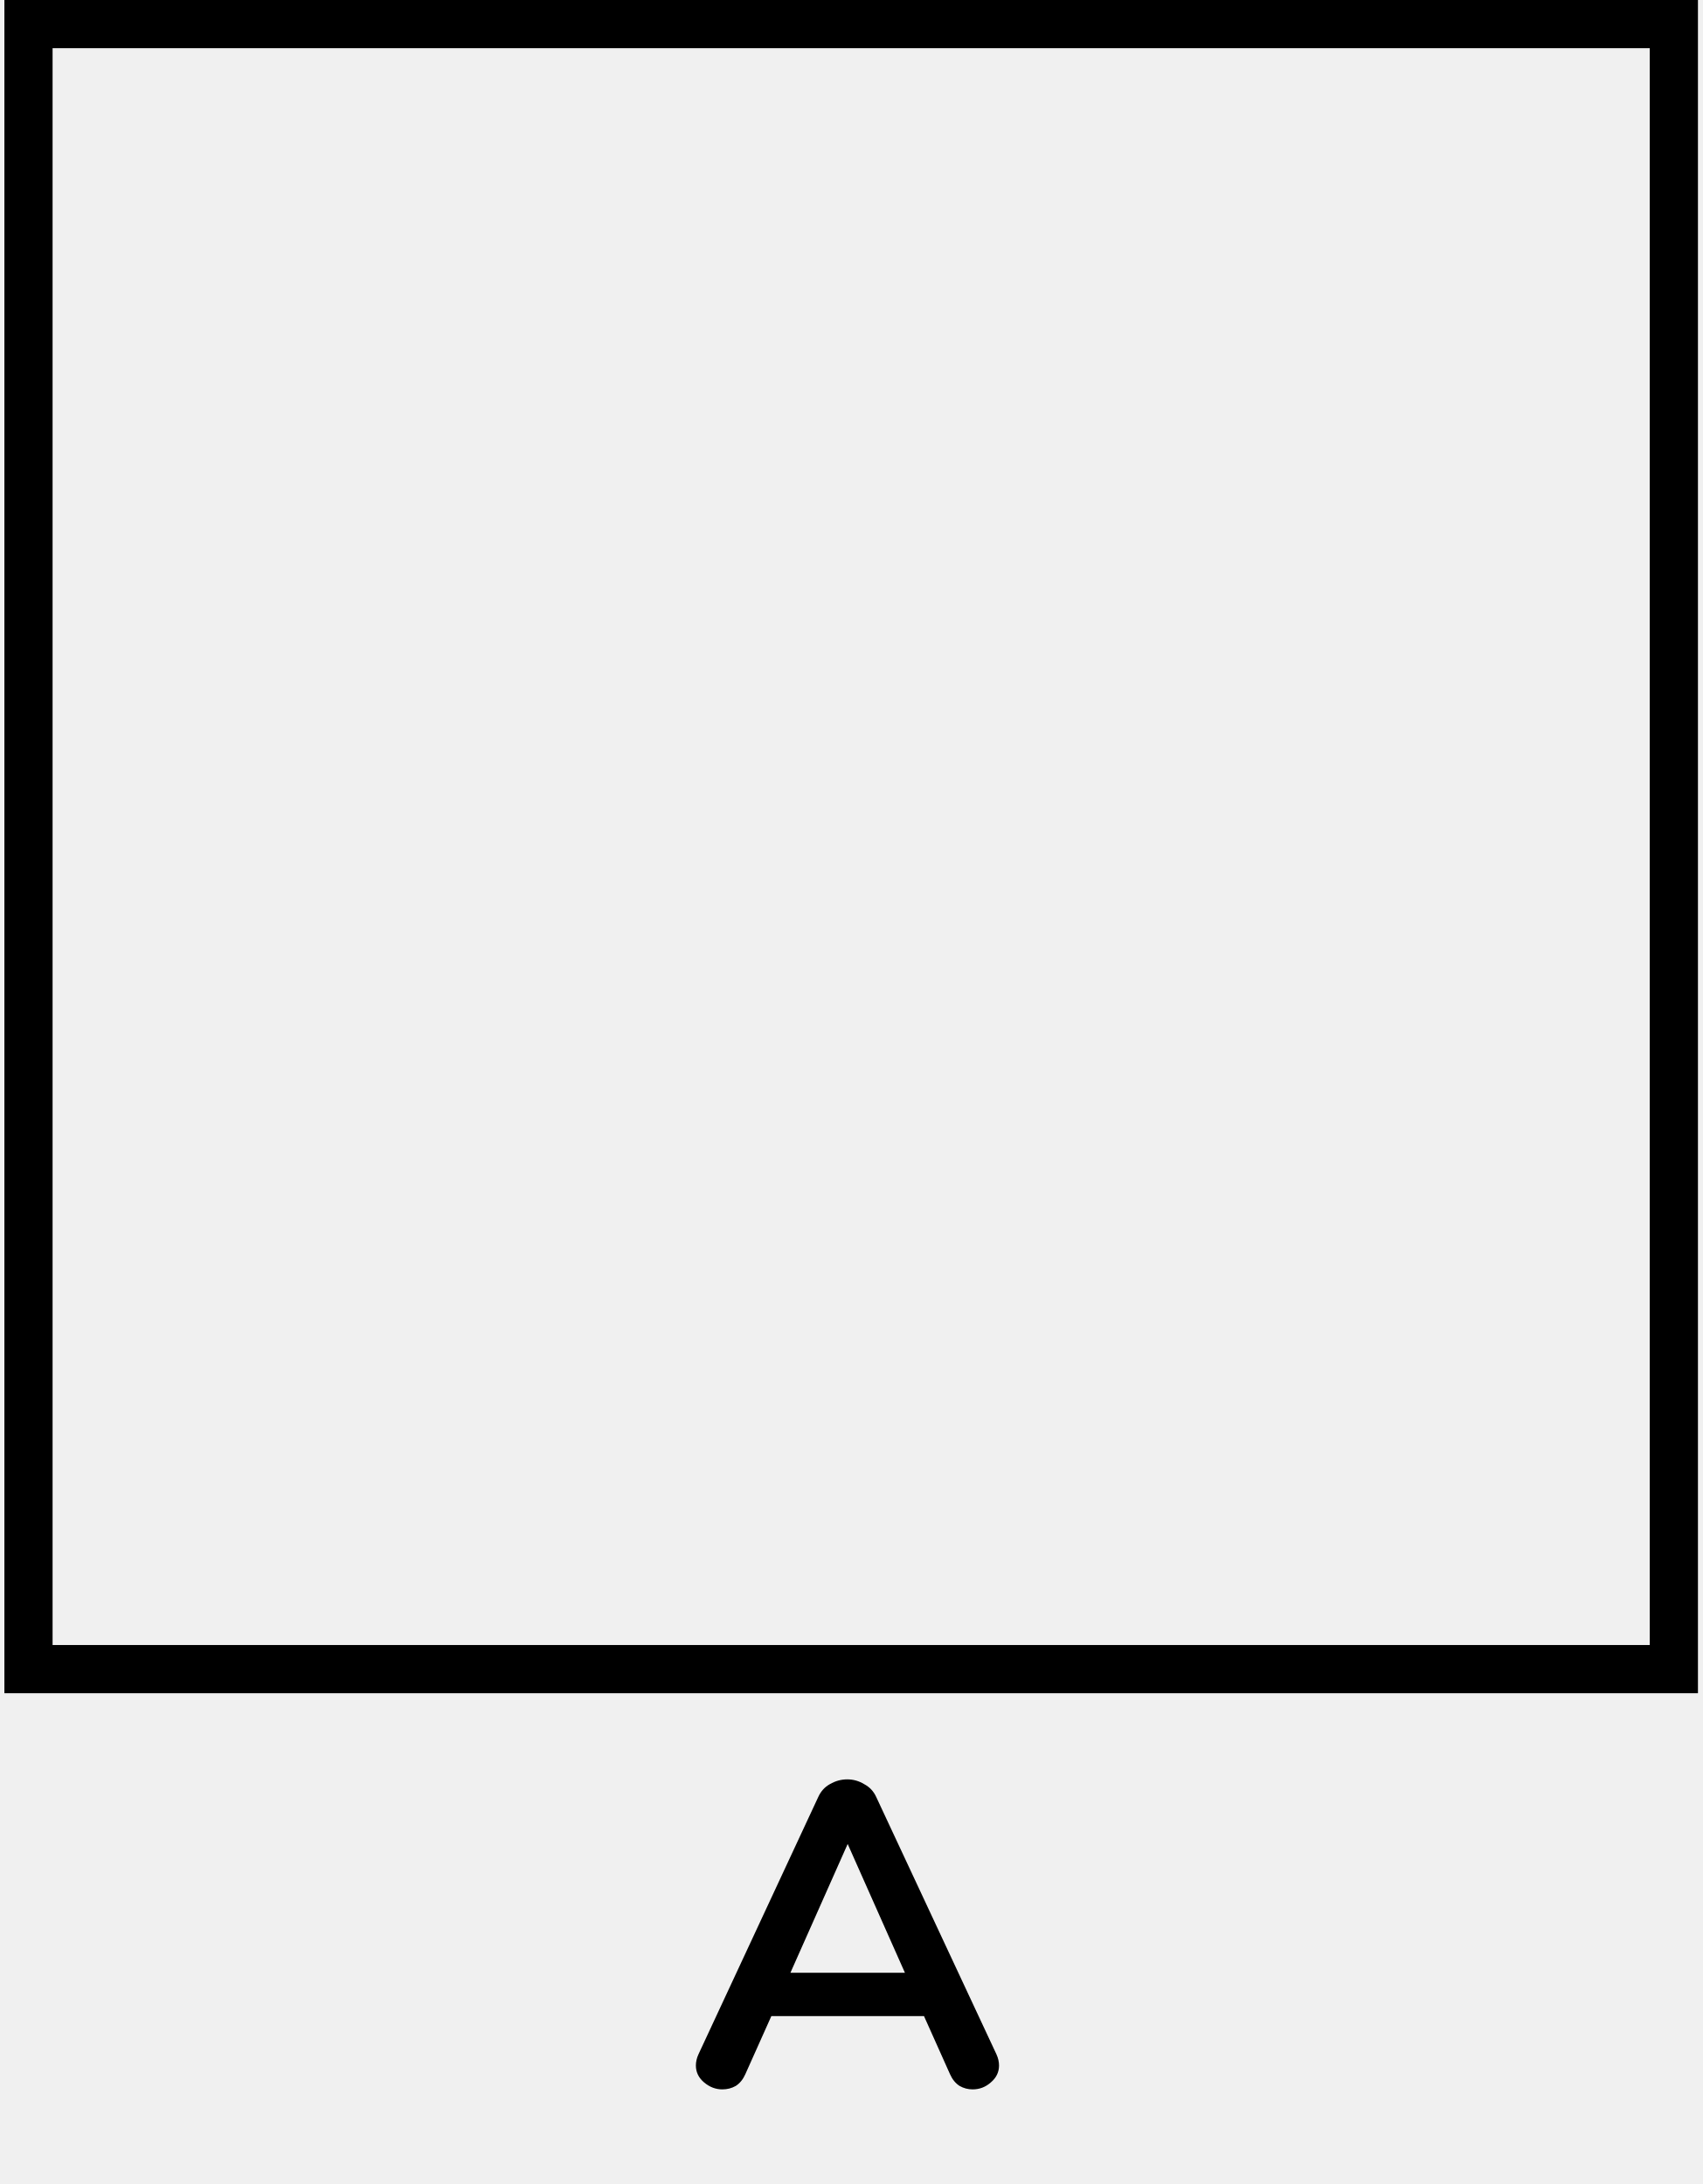
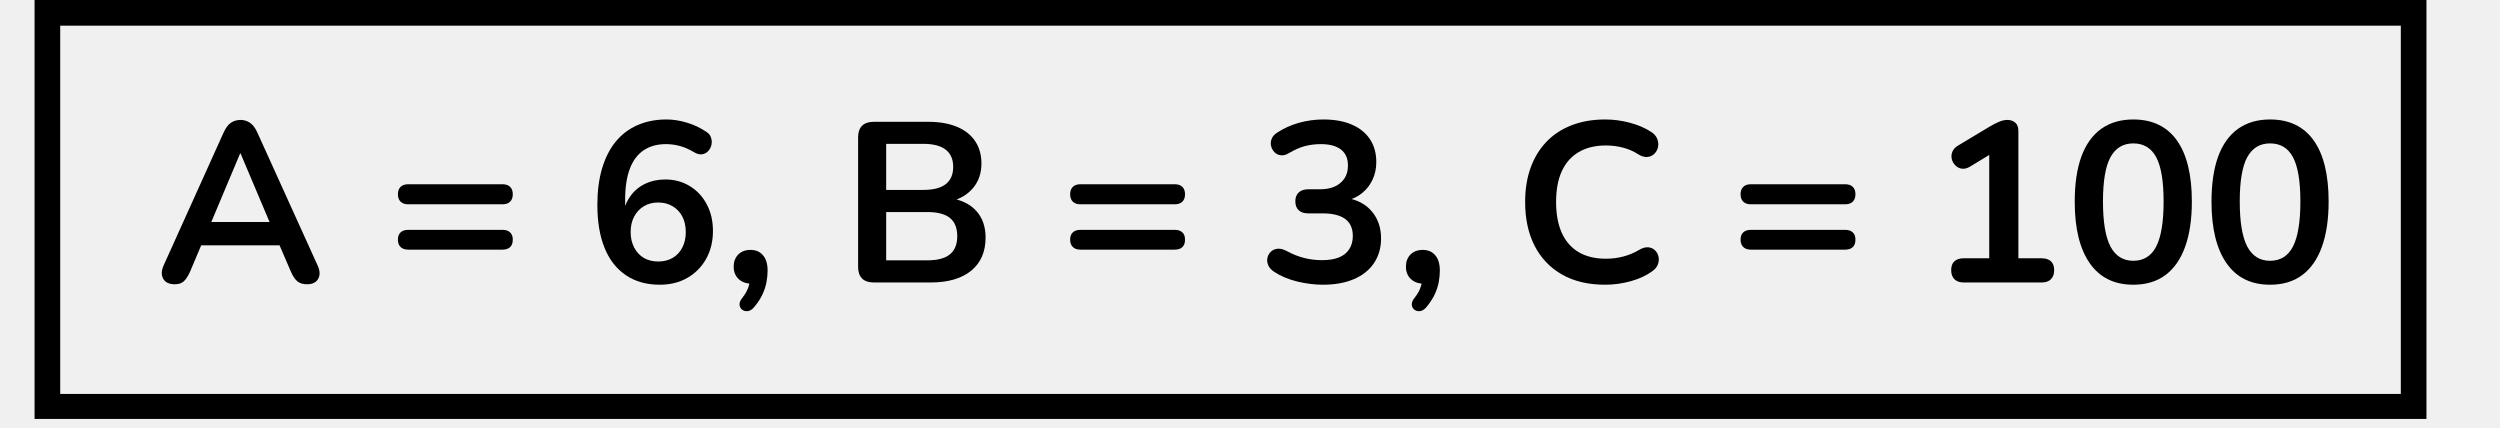
- <svg xmlns="http://www.w3.org/2000/svg" width="212" height="272" viewBox="0 0 212 272" fill="none">
-   <mask id="mask0_295_116" style="mask-type:luminance" maskUnits="userSpaceOnUse" x="0" y="0" width="212" height="211">
-     <path d="M0.547 0H211.422V210.875H0.547V0Z" fill="white" />
-   </mask>
-   <g mask="url(#mask0_295_116)">
-     <path d="M211.422 210.875H0.547V0H211.422V210.875Z" stroke="black" stroke-width="12" />
+ <svg xmlns="http://www.w3.org/2000/svg" width="579" zoomAndPan="magnify" viewBox="0 0 434.25 74.25" height="99" preserveAspectRatio="xMidYMid meet" version="1.0">
+   <defs>
+     <g />
+     <clipPath id="8205b20d5b">
+       <path d="M 6.004 0 L 421.477 0 L 421.477 72.766 L 6.004 72.766 Z M 6.004 0 " clip-rule="nonzero" />
+     </clipPath>
+   </defs>
+   <g clip-path="url(#8205b20d5b)">
+     <path stroke-linecap="butt" transform="matrix(0.7425, 0, 0, 0.7425, 6.002193, -0.00000198)" fill="none" stroke-linejoin="miter" d="M 0.002 0 L 559.561 0 L 559.561 98.159 L 0.002 98.159 Z M 0.002 0 " stroke="#000000" stroke-width="12" stroke-opacity="1" stroke-miterlimit="4" />
  </g>
-   <path d="M124.071 255.842C124.287 256.31 124.395 256.778 124.395 257.246C124.395 258.074 124.053 258.776 123.369 259.352C122.721 259.928 121.965 260.216 121.101 260.216C120.525 260.216 119.985 260.072 119.481 259.784C118.977 259.46 118.581 258.974 118.293 258.326L115.053 251.09H96.045L92.805 258.326C92.517 258.974 92.121 259.46 91.617 259.784C91.113 260.072 90.555 260.216 89.943 260.216C89.115 260.216 88.359 259.928 87.675 259.352C86.991 258.776 86.649 258.074 86.649 257.246C86.649 256.778 86.757 256.31 86.973 255.842L101.877 223.82C102.201 223.1 102.687 222.56 103.335 222.2C104.019 221.804 104.739 221.606 105.495 221.606C106.251 221.606 106.953 221.804 107.601 222.2C108.285 222.56 108.789 223.1 109.113 223.82L124.071 255.842ZM98.421 245.69H112.677L105.549 229.652L98.421 245.69Z" fill="black" />
+   <g fill="#000000" fill-opacity="1">
+     <g transform="translate(27.02103, 49.06462)">
+       <g>
+         <path d="M 3.328 0.312 C 2.691 0.312 2.18 0.172 1.797 -0.109 C 1.422 -0.398 1.191 -0.789 1.109 -1.281 C 1.023 -1.77 1.117 -2.32 1.391 -2.938 L 11.844 -26.094 C 12.188 -26.852 12.598 -27.398 13.078 -27.734 C 13.566 -28.066 14.129 -28.234 14.766 -28.234 C 15.367 -28.234 15.914 -28.066 16.406 -27.734 C 16.895 -27.398 17.312 -26.852 17.656 -26.094 L 28.156 -2.938 C 28.445 -2.32 28.551 -1.766 28.469 -1.266 C 28.383 -0.766 28.156 -0.375 27.781 -0.094 C 27.414 0.176 26.93 0.312 26.328 0.312 C 25.586 0.312 25.016 0.133 24.609 -0.219 C 24.203 -0.57 23.836 -1.117 23.516 -1.859 L 20.938 -7.844 L 23.078 -6.453 L 6.375 -6.453 L 8.516 -7.844 L 5.984 -1.859 C 5.641 -1.098 5.281 -0.547 4.906 -0.203 C 4.539 0.141 4.016 0.312 3.328 0.312 Z M 14.688 -22.406 L 9.141 -9.219 L 8.109 -10.5 L 21.344 -10.5 L 20.344 -9.219 L 14.766 -22.406 Z M 14.688 -22.406 " />
+       </g>
+     </g>
+   </g>
+   <g fill="#000000" fill-opacity="1">
+     <g transform="translate(56.48049, 49.06462)">
+       <g />
+     </g>
+   </g>
+   <g fill="#000000" fill-opacity="1">
+     <g transform="translate(67.21103, 49.06462)">
+       <g>
+         <path d="M 3.688 -13.578 C 3.125 -13.578 2.688 -13.727 2.375 -14.031 C 2.062 -14.332 1.906 -14.766 1.906 -15.328 C 1.906 -15.879 2.062 -16.305 2.375 -16.609 C 2.688 -16.91 3.125 -17.062 3.688 -17.062 L 20.078 -17.062 C 20.648 -17.062 21.086 -16.91 21.391 -16.609 C 21.703 -16.305 21.859 -15.879 21.859 -15.328 C 21.859 -14.766 21.703 -14.332 21.391 -14.031 C 21.086 -13.727 20.648 -13.578 20.078 -13.578 Z M 3.688 -5.703 C 3.125 -5.703 2.688 -5.852 2.375 -6.156 C 2.062 -6.457 1.906 -6.883 1.906 -7.438 C 1.906 -8 2.062 -8.422 2.375 -8.703 C 2.688 -8.992 3.125 -9.141 3.688 -9.141 L 20.078 -9.141 C 20.648 -9.141 21.086 -8.992 21.391 -8.703 C 21.703 -8.422 21.859 -8 21.859 -7.438 C 21.859 -6.863 21.703 -6.43 21.391 -6.141 C 21.086 -5.848 20.648 -5.703 20.078 -5.703 Z M 3.688 -5.703 " />
+       </g>
+     </g>
+   </g>
+   <g fill="#000000" fill-opacity="1">
+     <g transform="translate(90.96867, 49.06462)">
+       <g />
+     </g>
+   </g>
+   <g fill="#000000" fill-opacity="1">
+     <g transform="translate(101.6992, 49.06462)">
+       <g>
+         <path d="M 12.906 0.391 C 10.613 0.391 8.656 -0.156 7.031 -1.25 C 5.406 -2.344 4.172 -3.914 3.328 -5.969 C 2.484 -8.031 2.062 -10.531 2.062 -13.469 C 2.062 -15.844 2.332 -17.945 2.875 -19.781 C 3.414 -21.613 4.195 -23.16 5.219 -24.422 C 6.25 -25.691 7.508 -26.656 9 -27.312 C 10.5 -27.977 12.188 -28.312 14.062 -28.312 C 15.219 -28.312 16.395 -28.129 17.594 -27.766 C 18.801 -27.41 19.93 -26.879 20.984 -26.172 C 21.41 -25.91 21.688 -25.566 21.812 -25.141 C 21.945 -24.723 21.969 -24.305 21.875 -23.891 C 21.781 -23.484 21.594 -23.129 21.312 -22.828 C 21.039 -22.523 20.691 -22.336 20.266 -22.266 C 19.848 -22.203 19.391 -22.316 18.891 -22.609 C 17.992 -23.141 17.148 -23.508 16.359 -23.719 C 15.566 -23.926 14.773 -24.031 13.984 -24.031 C 12.453 -24.031 11.156 -23.672 10.094 -22.953 C 9.039 -22.242 8.242 -21.176 7.703 -19.75 C 7.16 -18.332 6.891 -16.551 6.891 -14.406 L 6.891 -11.438 L 6.422 -11.438 C 6.629 -12.789 7.066 -13.945 7.734 -14.906 C 8.41 -15.875 9.273 -16.613 10.328 -17.125 C 11.391 -17.633 12.566 -17.891 13.859 -17.891 C 15.461 -17.891 16.883 -17.504 18.125 -16.734 C 19.375 -15.973 20.352 -14.922 21.062 -13.578 C 21.781 -12.234 22.141 -10.691 22.141 -8.953 C 22.141 -7.148 21.75 -5.539 20.969 -4.125 C 20.188 -2.719 19.102 -1.613 17.719 -0.812 C 16.332 -0.008 14.727 0.391 12.906 0.391 Z M 12.625 -3.641 C 13.582 -3.641 14.422 -3.848 15.141 -4.266 C 15.867 -4.691 16.43 -5.297 16.828 -6.078 C 17.223 -6.859 17.422 -7.75 17.422 -8.75 C 17.422 -9.781 17.223 -10.676 16.828 -11.438 C 16.43 -12.207 15.867 -12.805 15.141 -13.234 C 14.422 -13.672 13.582 -13.891 12.625 -13.891 C 11.676 -13.891 10.844 -13.672 10.125 -13.234 C 9.414 -12.805 8.859 -12.207 8.453 -11.438 C 8.047 -10.676 7.844 -9.781 7.844 -8.75 C 7.844 -7.75 8.047 -6.859 8.453 -6.078 C 8.859 -5.297 9.414 -4.691 10.125 -4.266 C 10.844 -3.848 11.676 -3.641 12.625 -3.641 Z M 12.625 -3.641 " />
+       </g>
+     </g>
+   </g>
+   <g fill="#000000" fill-opacity="1">
+     <g transform="translate(125.4569, 49.06462)">
+       <g>
+         <path d="M 5.578 4.234 C 5.234 4.66 4.867 4.906 4.484 4.969 C 4.109 5.031 3.773 4.957 3.484 4.75 C 3.191 4.539 3.031 4.242 3 3.859 C 2.977 3.473 3.156 3.055 3.531 2.609 C 4.051 1.953 4.406 1.289 4.594 0.625 C 4.781 -0.031 4.875 -0.617 4.875 -1.141 L 5.062 0.203 C 4.145 0.203 3.398 -0.066 2.828 -0.609 C 2.266 -1.148 1.984 -1.867 1.984 -2.766 C 1.984 -3.609 2.242 -4.301 2.766 -4.844 C 3.297 -5.383 4.008 -5.656 4.906 -5.656 C 5.832 -5.656 6.555 -5.344 7.078 -4.719 C 7.609 -4.102 7.875 -3.219 7.875 -2.062 C 7.875 -1.426 7.812 -0.77 7.688 -0.094 C 7.57 0.57 7.348 1.27 7.016 2 C 6.691 2.727 6.211 3.473 5.578 4.234 Z M 5.578 4.234 " />
+       </g>
+     </g>
+   </g>
+   <g fill="#000000" fill-opacity="1">
+     <g transform="translate(135.2767, 49.06462)">
+       <g />
+     </g>
+   </g>
+   <g fill="#000000" fill-opacity="1">
+     <g transform="translate(146.0072, 49.06462)">
+       <g>
+         <path d="M 5.734 0 C 4.867 0 4.203 -0.227 3.734 -0.688 C 3.273 -1.156 3.047 -1.82 3.047 -2.688 L 3.047 -25.219 C 3.047 -26.094 3.273 -26.758 3.734 -27.219 C 4.203 -27.676 4.867 -27.906 5.734 -27.906 L 15.25 -27.906 C 17.195 -27.906 18.859 -27.613 20.234 -27.031 C 21.609 -26.457 22.656 -25.629 23.375 -24.547 C 24.102 -23.461 24.469 -22.172 24.469 -20.672 C 24.469 -18.984 23.977 -17.555 23 -16.391 C 22.02 -15.234 20.688 -14.457 19 -14.062 L 19 -14.656 C 20.957 -14.363 22.477 -13.625 23.562 -12.438 C 24.645 -11.25 25.188 -9.703 25.188 -7.797 C 25.188 -5.316 24.348 -3.395 22.672 -2.031 C 20.992 -0.676 18.66 0 15.672 0 Z M 7.922 -3.844 L 15.047 -3.844 C 16.836 -3.844 18.156 -4.191 19 -4.891 C 19.844 -5.586 20.266 -6.633 20.266 -8.031 C 20.266 -9.457 19.844 -10.516 19 -11.203 C 18.156 -11.891 16.836 -12.234 15.047 -12.234 L 7.922 -12.234 Z M 7.922 -16.078 L 14.375 -16.078 C 16.113 -16.078 17.41 -16.41 18.266 -17.078 C 19.129 -17.754 19.562 -18.754 19.562 -20.078 C 19.562 -21.391 19.129 -22.383 18.266 -23.062 C 17.41 -23.738 16.113 -24.078 14.375 -24.078 L 7.922 -24.078 Z M 7.922 -16.078 " />
+       </g>
+     </g>
+   </g>
+   <g fill="#000000" fill-opacity="1">
+     <g transform="translate(173.2493, 49.06462)">
+       <g />
+     </g>
+   </g>
+   <g fill="#000000" fill-opacity="1">
+     <g transform="translate(183.9799, 49.06462)">
+       <g>
+         <path d="M 3.688 -13.578 C 3.125 -13.578 2.688 -13.727 2.375 -14.031 C 2.062 -14.332 1.906 -14.766 1.906 -15.328 C 1.906 -15.879 2.062 -16.305 2.375 -16.609 C 2.688 -16.91 3.125 -17.062 3.688 -17.062 L 20.078 -17.062 C 20.648 -17.062 21.086 -16.91 21.391 -16.609 C 21.703 -16.305 21.859 -15.879 21.859 -15.328 C 21.859 -14.766 21.703 -14.332 21.391 -14.031 C 21.086 -13.727 20.648 -13.578 20.078 -13.578 Z M 3.688 -5.703 C 3.125 -5.703 2.688 -5.852 2.375 -6.156 C 2.062 -6.457 1.906 -6.883 1.906 -7.438 C 1.906 -8 2.062 -8.422 2.375 -8.703 C 2.688 -8.992 3.125 -9.141 3.688 -9.141 L 20.078 -9.141 C 20.648 -9.141 21.086 -8.992 21.391 -8.703 C 21.703 -8.422 21.859 -8 21.859 -7.438 C 21.859 -6.863 21.703 -6.43 21.391 -6.141 C 21.086 -5.848 20.648 -5.703 20.078 -5.703 Z M 3.688 -5.703 " />
+       </g>
+     </g>
+   </g>
+   <g fill="#000000" fill-opacity="1">
+     <g transform="translate(207.7375, 49.06462)">
+       <g />
+     </g>
+   </g>
+   <g fill="#000000" fill-opacity="1">
+     <g transform="translate(218.468, 49.06462)">
+       <g>
+         <path d="M 11.328 0.391 C 9.898 0.391 8.422 0.207 6.891 -0.156 C 5.359 -0.531 4.023 -1.086 2.891 -1.828 C 2.359 -2.172 2 -2.566 1.812 -3.016 C 1.633 -3.461 1.594 -3.891 1.688 -4.297 C 1.781 -4.703 1.977 -5.051 2.281 -5.344 C 2.582 -5.633 2.961 -5.805 3.422 -5.859 C 3.891 -5.91 4.398 -5.789 4.953 -5.5 C 6.035 -4.914 7.078 -4.5 8.078 -4.25 C 9.078 -4 10.109 -3.875 11.172 -3.875 C 12.328 -3.875 13.301 -4.031 14.094 -4.344 C 14.883 -4.664 15.484 -5.145 15.891 -5.781 C 16.305 -6.414 16.516 -7.18 16.516 -8.078 C 16.516 -9.398 16.07 -10.383 15.188 -11.031 C 14.301 -11.676 13.016 -12 11.328 -12 L 8.797 -12 C 8.055 -12 7.492 -12.18 7.109 -12.547 C 6.723 -12.922 6.531 -13.438 6.531 -14.094 C 6.531 -14.75 6.723 -15.258 7.109 -15.625 C 7.492 -16 8.055 -16.188 8.797 -16.188 L 10.844 -16.188 C 11.852 -16.188 12.711 -16.352 13.422 -16.688 C 14.129 -17.02 14.68 -17.488 15.078 -18.094 C 15.473 -18.695 15.672 -19.438 15.672 -20.312 C 15.672 -21.531 15.27 -22.453 14.469 -23.078 C 13.664 -23.711 12.5 -24.031 10.969 -24.031 C 9.988 -24.031 9.066 -23.914 8.203 -23.688 C 7.348 -23.469 6.41 -23.055 5.391 -22.453 C 4.91 -22.16 4.453 -22.039 4.016 -22.094 C 3.578 -22.145 3.211 -22.316 2.922 -22.609 C 2.641 -22.898 2.441 -23.25 2.328 -23.656 C 2.223 -24.062 2.25 -24.484 2.406 -24.922 C 2.57 -25.359 2.906 -25.734 3.406 -26.047 C 4.539 -26.785 5.789 -27.348 7.156 -27.734 C 8.531 -28.117 9.945 -28.312 11.406 -28.312 C 13.332 -28.312 14.977 -28.016 16.344 -27.422 C 17.719 -26.828 18.77 -25.977 19.5 -24.875 C 20.227 -23.781 20.594 -22.457 20.594 -20.906 C 20.594 -19.801 20.379 -18.789 19.953 -17.875 C 19.535 -16.969 18.941 -16.195 18.172 -15.562 C 17.41 -14.926 16.488 -14.477 15.406 -14.219 L 15.406 -14.688 C 17.301 -14.375 18.773 -13.586 19.828 -12.328 C 20.891 -11.078 21.422 -9.516 21.422 -7.641 C 21.422 -6.004 21.008 -4.578 20.188 -3.359 C 19.375 -2.148 18.211 -1.223 16.703 -0.578 C 15.203 0.066 13.41 0.391 11.328 0.391 Z M 11.328 0.391 " />
+       </g>
+     </g>
+   </g>
+   <g fill="#000000" fill-opacity="1">
+     <g transform="translate(242.2257, 49.06462)">
+       <g>
+         <path d="M 5.578 4.234 C 5.234 4.66 4.867 4.906 4.484 4.969 C 4.109 5.031 3.773 4.957 3.484 4.75 C 3.191 4.539 3.031 4.242 3 3.859 C 2.977 3.473 3.156 3.055 3.531 2.609 C 4.051 1.953 4.406 1.289 4.594 0.625 C 4.781 -0.031 4.875 -0.617 4.875 -1.141 L 5.062 0.203 C 4.145 0.203 3.398 -0.066 2.828 -0.609 C 2.266 -1.148 1.984 -1.867 1.984 -2.766 C 1.984 -3.609 2.242 -4.301 2.766 -4.844 C 3.297 -5.383 4.008 -5.656 4.906 -5.656 C 5.832 -5.656 6.555 -5.344 7.078 -4.719 C 7.609 -4.102 7.875 -3.219 7.875 -2.062 C 7.875 -1.426 7.812 -0.77 7.688 -0.094 C 7.57 0.57 7.348 1.27 7.016 2 C 6.691 2.727 6.211 3.473 5.578 4.234 Z M 5.578 4.234 " />
+       </g>
+     </g>
+   </g>
+   <g fill="#000000" fill-opacity="1">
+     <g transform="translate(252.0455, 49.06462)">
+       <g />
+     </g>
+   </g>
+   <g fill="#000000" fill-opacity="1">
+     <g transform="translate(262.776, 49.06462)">
+       <g>
+         <path d="M 16.031 0.391 C 13.133 0.391 10.648 -0.191 8.578 -1.359 C 6.504 -2.535 4.91 -4.195 3.797 -6.344 C 2.691 -8.5 2.141 -11.047 2.141 -13.984 C 2.141 -16.172 2.453 -18.141 3.078 -19.891 C 3.711 -21.648 4.625 -23.156 5.812 -24.406 C 7.008 -25.664 8.469 -26.629 10.188 -27.297 C 11.914 -27.973 13.863 -28.312 16.031 -28.312 C 17.488 -28.312 18.914 -28.125 20.312 -27.75 C 21.707 -27.383 22.938 -26.859 24 -26.172 C 24.551 -25.828 24.914 -25.41 25.094 -24.922 C 25.281 -24.43 25.32 -23.957 25.219 -23.5 C 25.113 -23.039 24.895 -22.648 24.562 -22.328 C 24.238 -22.016 23.832 -21.836 23.344 -21.797 C 22.852 -21.754 22.316 -21.922 21.734 -22.297 C 20.922 -22.816 20.035 -23.195 19.078 -23.438 C 18.129 -23.676 17.164 -23.797 16.188 -23.797 C 14.312 -23.797 12.727 -23.41 11.438 -22.641 C 10.145 -21.879 9.164 -20.77 8.5 -19.312 C 7.844 -17.863 7.516 -16.086 7.516 -13.984 C 7.516 -11.891 7.844 -10.102 8.5 -8.625 C 9.164 -7.156 10.145 -6.035 11.438 -5.266 C 12.727 -4.504 14.312 -4.125 16.188 -4.125 C 17.195 -4.125 18.188 -4.25 19.156 -4.5 C 20.133 -4.75 21.062 -5.133 21.938 -5.656 C 22.52 -6 23.039 -6.148 23.5 -6.109 C 23.957 -6.078 24.344 -5.914 24.656 -5.625 C 24.977 -5.332 25.191 -4.969 25.297 -4.531 C 25.398 -4.094 25.375 -3.645 25.219 -3.188 C 25.062 -2.727 24.742 -2.328 24.266 -1.984 C 23.211 -1.211 21.953 -0.625 20.484 -0.219 C 19.023 0.188 17.539 0.391 16.031 0.391 Z M 16.031 0.391 " />
+       </g>
+     </g>
+   </g>
+   <g fill="#000000" fill-opacity="1">
+     <g transform="translate(289.7014, 49.06462)">
+       <g />
+     </g>
+   </g>
+   <g fill="#000000" fill-opacity="1">
+     <g transform="translate(300.4319, 49.06462)">
+       <g>
+         <path d="M 3.688 -13.578 C 3.125 -13.578 2.688 -13.727 2.375 -14.031 C 2.062 -14.332 1.906 -14.766 1.906 -15.328 C 1.906 -15.879 2.062 -16.305 2.375 -16.609 C 2.688 -16.91 3.125 -17.062 3.688 -17.062 L 20.078 -17.062 C 20.648 -17.062 21.086 -16.91 21.391 -16.609 C 21.703 -16.305 21.859 -15.879 21.859 -15.328 C 21.859 -14.766 21.703 -14.332 21.391 -14.031 C 21.086 -13.727 20.648 -13.578 20.078 -13.578 Z M 3.688 -5.703 C 3.125 -5.703 2.688 -5.852 2.375 -6.156 C 2.062 -6.457 1.906 -6.883 1.906 -7.438 C 1.906 -8 2.062 -8.422 2.375 -8.703 C 2.688 -8.992 3.125 -9.141 3.688 -9.141 L 20.078 -9.141 C 20.648 -9.141 21.086 -8.992 21.391 -8.703 C 21.703 -8.422 21.859 -8 21.859 -7.438 C 21.859 -6.863 21.703 -6.43 21.391 -6.141 C 21.086 -5.848 20.648 -5.703 20.078 -5.703 Z M 3.688 -5.703 " />
+       </g>
+     </g>
+   </g>
+   <g fill="#000000" fill-opacity="1">
+     <g transform="translate(324.1895, 49.06462)">
+       <g />
+     </g>
+   </g>
+   <g fill="#000000" fill-opacity="1">
+     <g transform="translate(334.9201, 49.06462)">
+       <g>
+         <path d="M 6.172 0 C 5.484 0 4.945 -0.188 4.562 -0.562 C 4.188 -0.945 4 -1.473 4 -2.141 C 4 -2.828 4.188 -3.344 4.562 -3.688 C 4.945 -4.031 5.484 -4.203 6.172 -4.203 L 10.609 -4.203 L 10.609 -23.641 L 13.062 -23.641 L 7.25 -20.109 C 6.75 -19.816 6.281 -19.703 5.844 -19.766 C 5.406 -19.836 5.035 -20.023 4.734 -20.328 C 4.43 -20.629 4.223 -20.988 4.109 -21.406 C 4.004 -21.832 4.035 -22.266 4.203 -22.703 C 4.379 -23.141 4.719 -23.504 5.219 -23.797 L 10.688 -27.078 C 11.219 -27.398 11.742 -27.672 12.266 -27.891 C 12.797 -28.117 13.285 -28.234 13.734 -28.234 C 14.297 -28.234 14.758 -28.078 15.125 -27.766 C 15.488 -27.461 15.672 -26.973 15.672 -26.297 L 15.672 -4.203 L 19.719 -4.203 C 20.406 -4.203 20.938 -4.031 21.312 -3.688 C 21.695 -3.344 21.891 -2.828 21.891 -2.141 C 21.891 -1.453 21.695 -0.922 21.312 -0.547 C 20.938 -0.18 20.406 0 19.719 0 Z M 6.172 0 " />
+       </g>
+     </g>
+   </g>
+   <g fill="#000000" fill-opacity="1">
+     <g transform="translate(358.6777, 49.06462)">
+       <g>
+         <path d="M 11.875 0.391 C 8.57 0.391 6.051 -0.852 4.312 -3.344 C 2.57 -5.844 1.703 -9.398 1.703 -14.016 C 1.703 -17.129 2.086 -19.75 2.859 -21.875 C 3.641 -24 4.789 -25.602 6.312 -26.688 C 7.832 -27.77 9.688 -28.312 11.875 -28.312 C 15.195 -28.312 17.723 -27.098 19.453 -24.672 C 21.18 -22.242 22.047 -18.707 22.047 -14.062 C 22.047 -10.969 21.656 -8.344 20.875 -6.188 C 20.102 -4.039 18.961 -2.406 17.453 -1.281 C 15.953 -0.164 14.094 0.391 11.875 0.391 Z M 11.875 -3.766 C 13.676 -3.766 15.004 -4.594 15.859 -6.25 C 16.711 -7.914 17.141 -10.52 17.141 -14.062 C 17.141 -17.594 16.711 -20.156 15.859 -21.75 C 15.004 -23.352 13.676 -24.156 11.875 -24.156 C 10.102 -24.156 8.781 -23.352 7.906 -21.75 C 7.039 -20.156 6.609 -17.594 6.609 -14.062 C 6.609 -10.52 7.039 -7.914 7.906 -6.25 C 8.781 -4.594 10.102 -3.766 11.875 -3.766 Z M 11.875 -3.766 " />
+       </g>
+     </g>
+   </g>
+   <g fill="#000000" fill-opacity="1">
+     <g transform="translate(382.4354, 49.06462)">
+       <g>
+         <path d="M 11.875 0.391 C 8.57 0.391 6.051 -0.852 4.312 -3.344 C 2.57 -5.844 1.703 -9.398 1.703 -14.016 C 1.703 -17.129 2.086 -19.75 2.859 -21.875 C 3.641 -24 4.789 -25.602 6.312 -26.688 C 7.832 -27.77 9.688 -28.312 11.875 -28.312 C 15.195 -28.312 17.723 -27.098 19.453 -24.672 C 21.18 -22.242 22.047 -18.707 22.047 -14.062 C 22.047 -10.969 21.656 -8.344 20.875 -6.188 C 20.102 -4.039 18.961 -2.406 17.453 -1.281 C 15.953 -0.164 14.094 0.391 11.875 0.391 Z M 11.875 -3.766 C 13.676 -3.766 15.004 -4.594 15.859 -6.25 C 16.711 -7.914 17.141 -10.52 17.141 -14.062 C 17.141 -17.594 16.711 -20.156 15.859 -21.75 C 15.004 -23.352 13.676 -24.156 11.875 -24.156 C 10.102 -24.156 8.781 -23.352 7.906 -21.75 C 7.039 -20.156 6.609 -17.594 6.609 -14.062 C 6.609 -10.52 7.039 -7.914 7.906 -6.25 C 8.781 -4.594 10.102 -3.766 11.875 -3.766 Z M 11.875 -3.766 " />
+       </g>
+     </g>
+   </g>
</svg>
